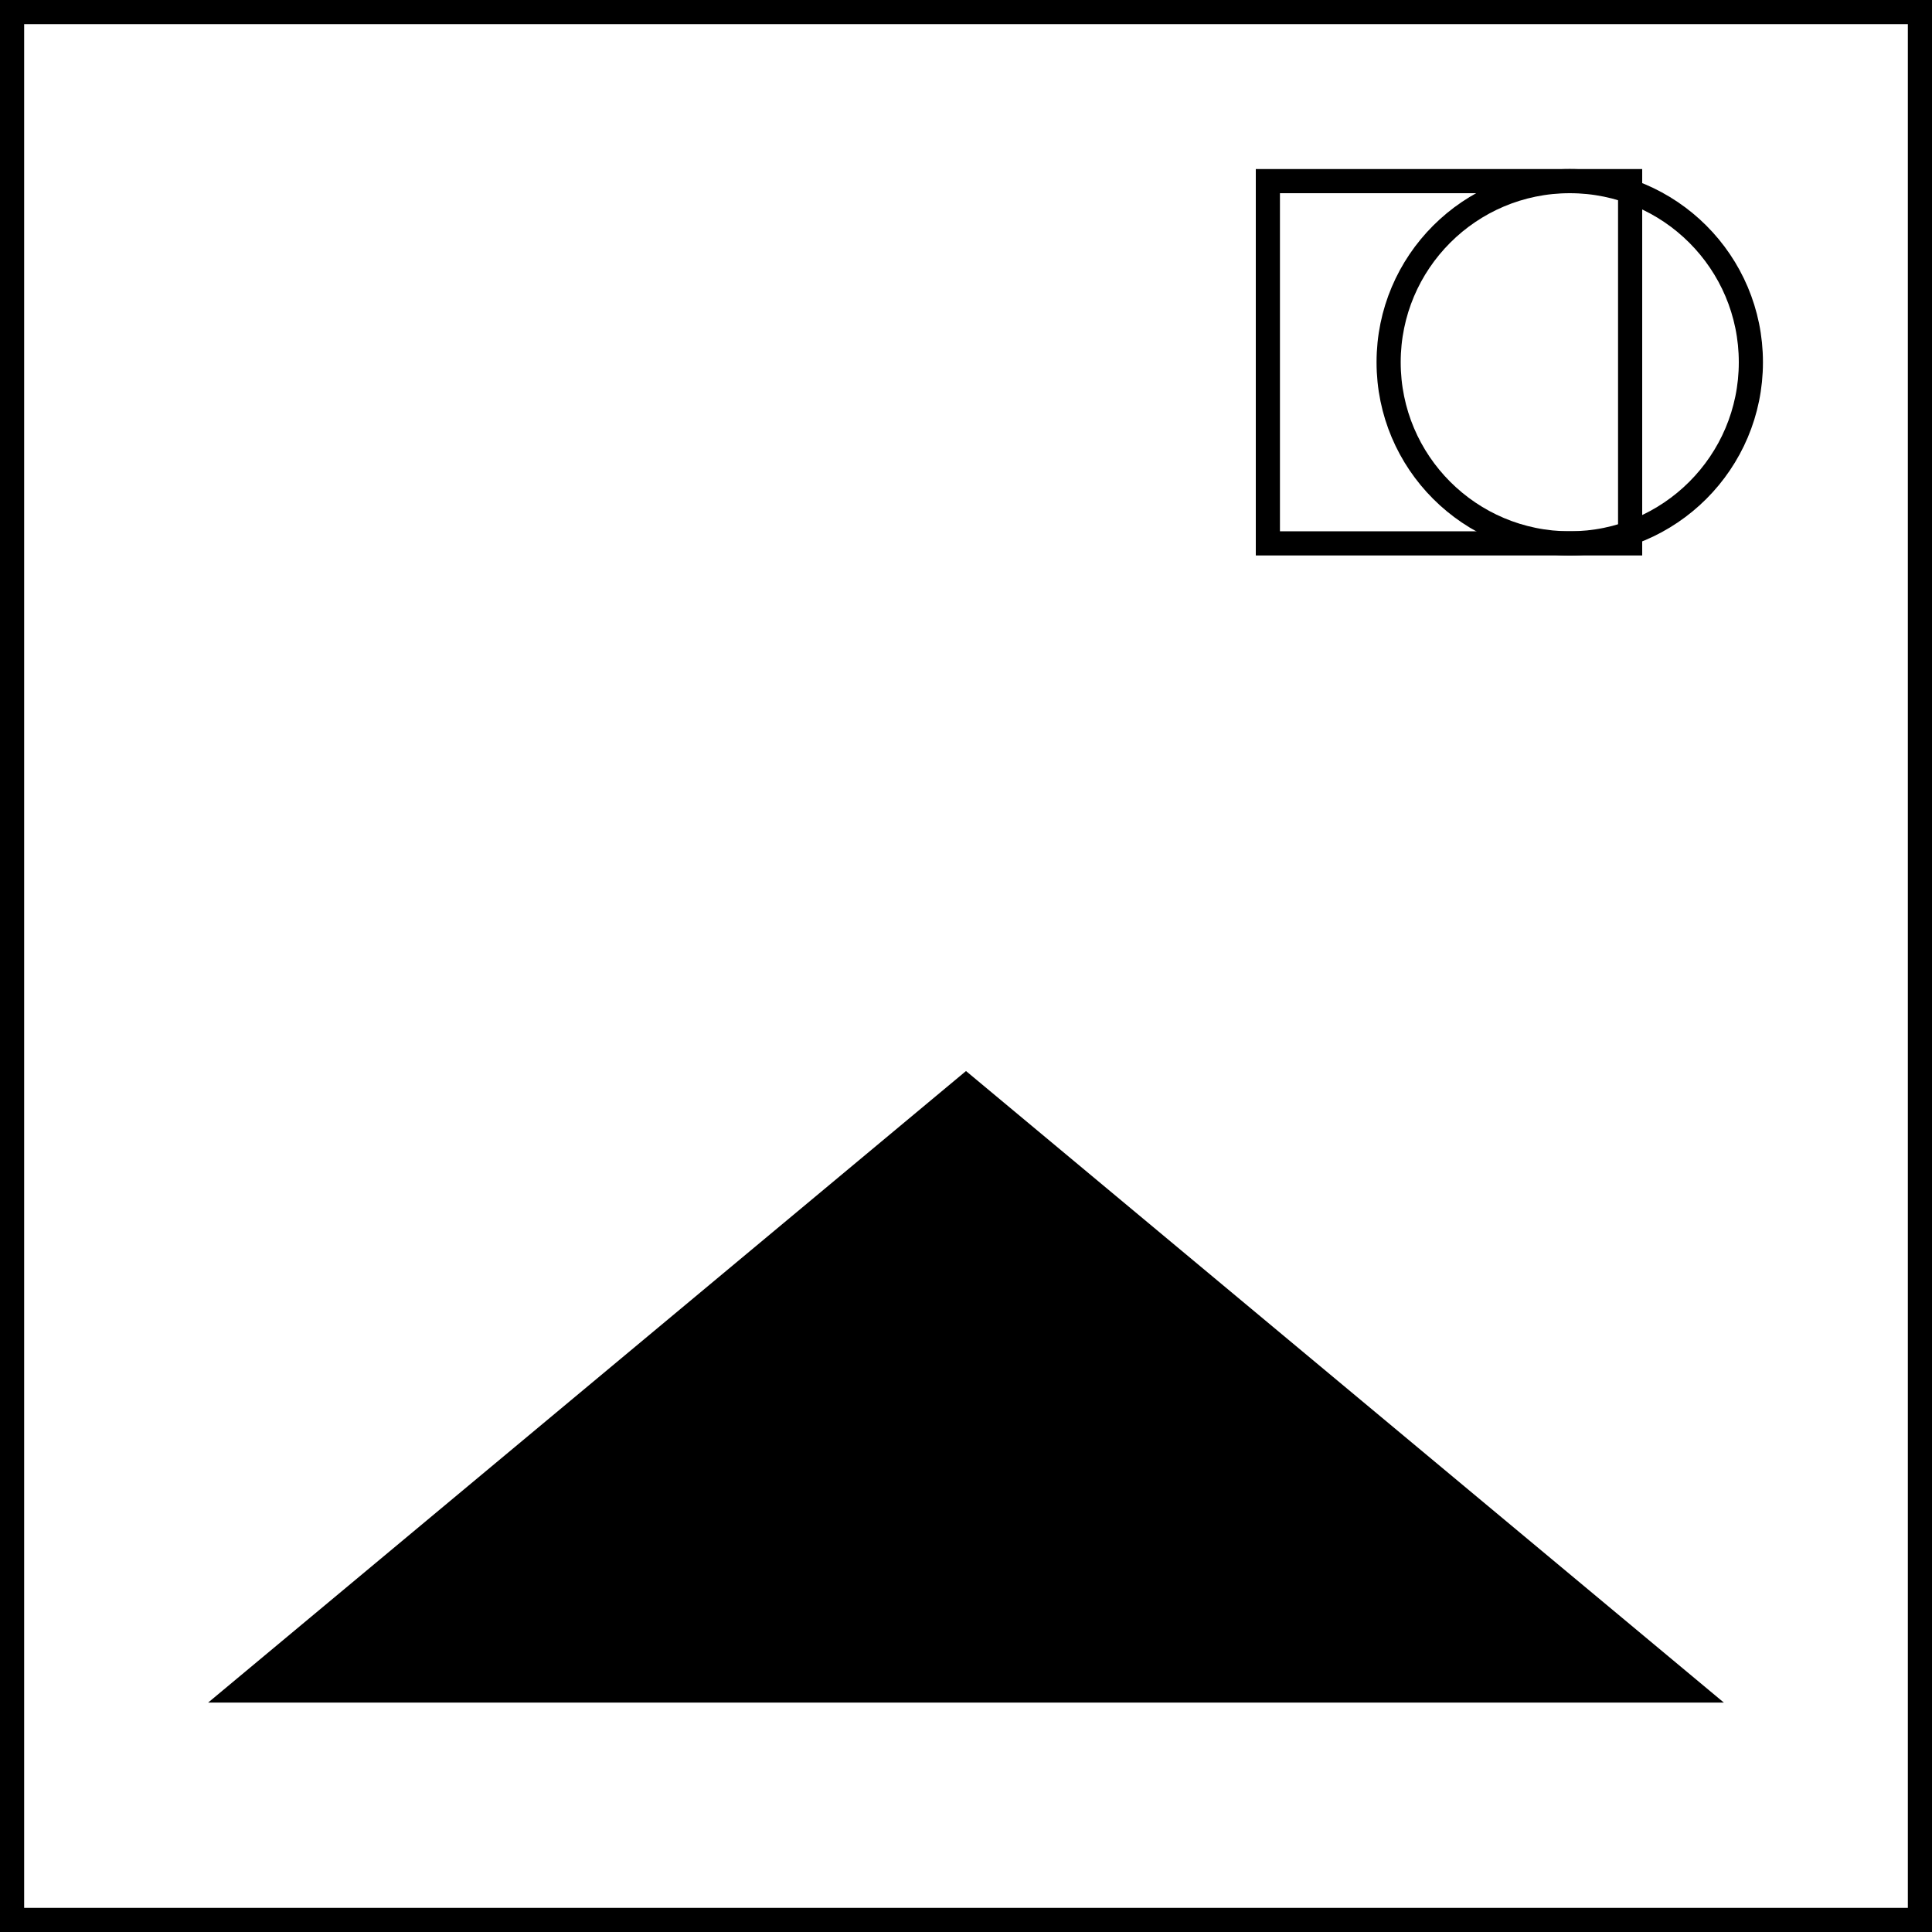
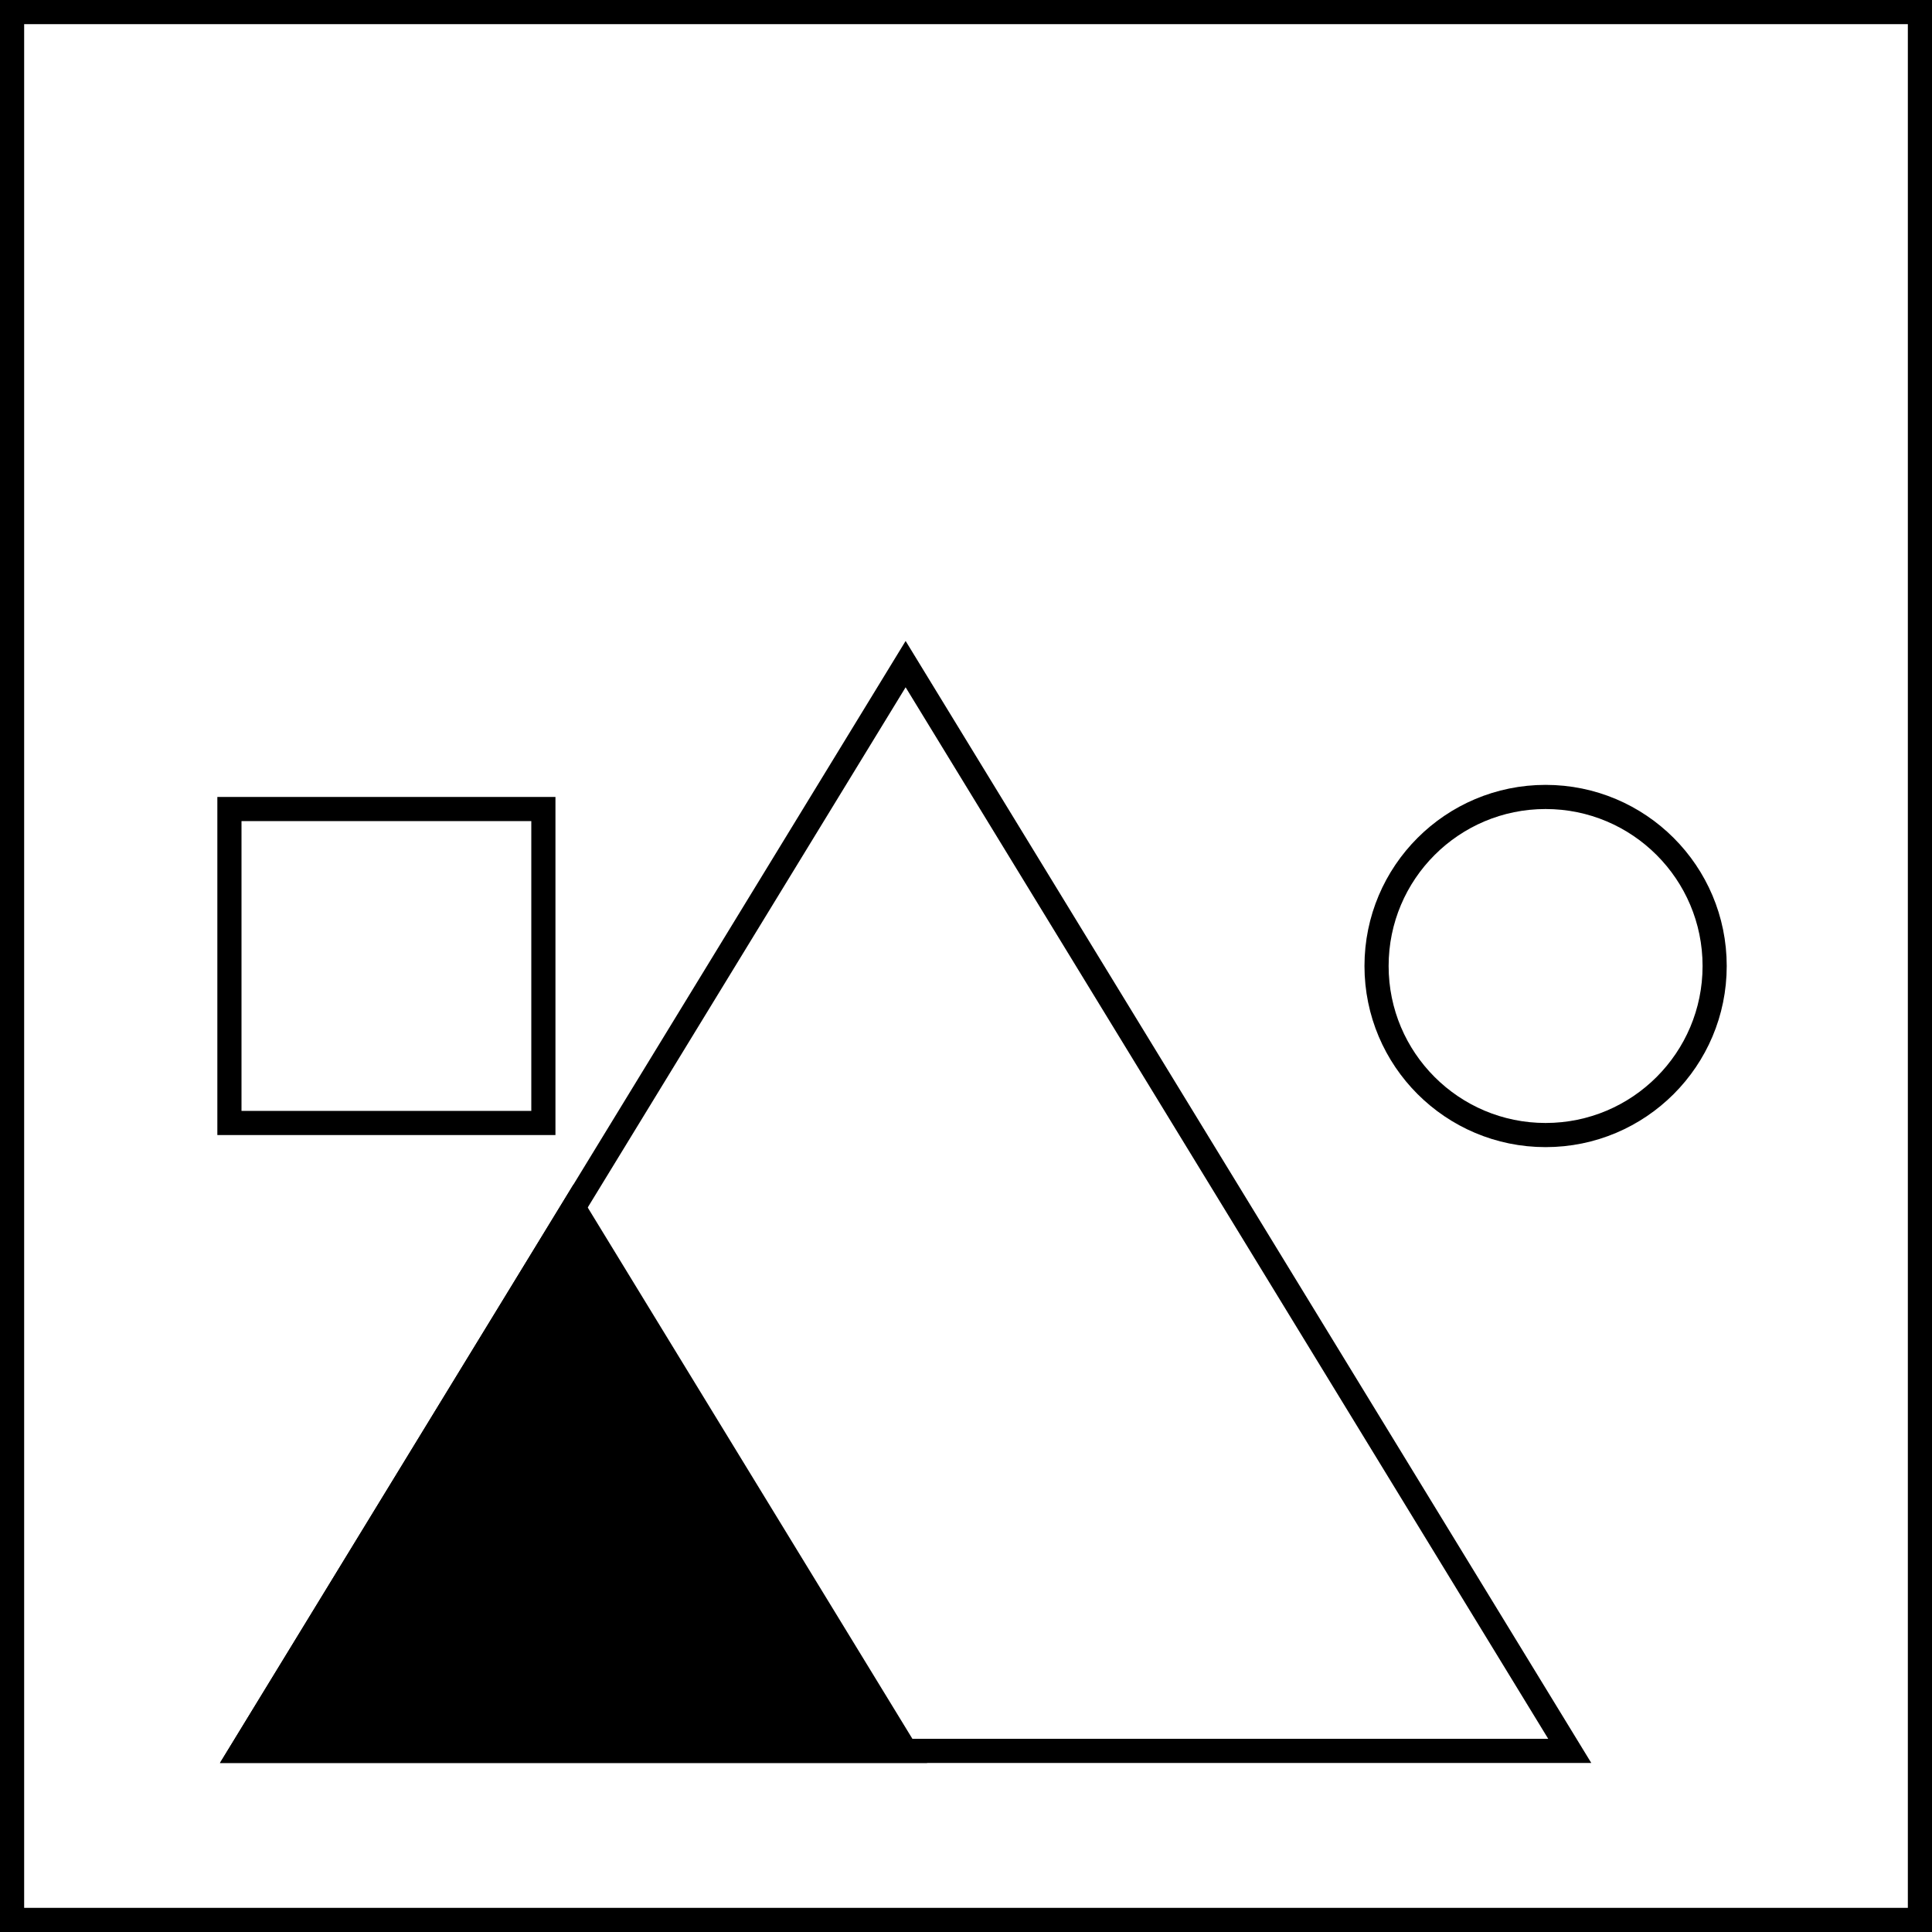
<svg xmlns="http://www.w3.org/2000/svg" viewBox="0 0 160 160">
  <rect x="1" y="1" width="158" height="158" fill="white" stroke="black" stroke-width="2" />
-   <rect x="105" y="15" width="30" height="30" fill="none" stroke="black" stroke-width="2" />
-   <circle cx="130" cy="30" r="15" fill="none" stroke="black" stroke-width="2" />
-   <path d="M20,140 L140,140 L80,90 Z" fill="black" stroke="black" stroke-width="2" />
+   <rect x="19" y="67" width="26" height="26" fill="none" stroke="black" stroke-width="2" />
+   <circle cx="128" cy="80" r="14" fill="none" stroke="black" stroke-width="2" />
+   <path d="M20,145 L130,145 L75,55 Z" fill="white" stroke="black" stroke-width="2" />
+   <path d="M20.0,145.0 L47.5,100.0 L75.0,145.0 Z" fill="black" stroke="black" stroke-width="2" />
</svg>
